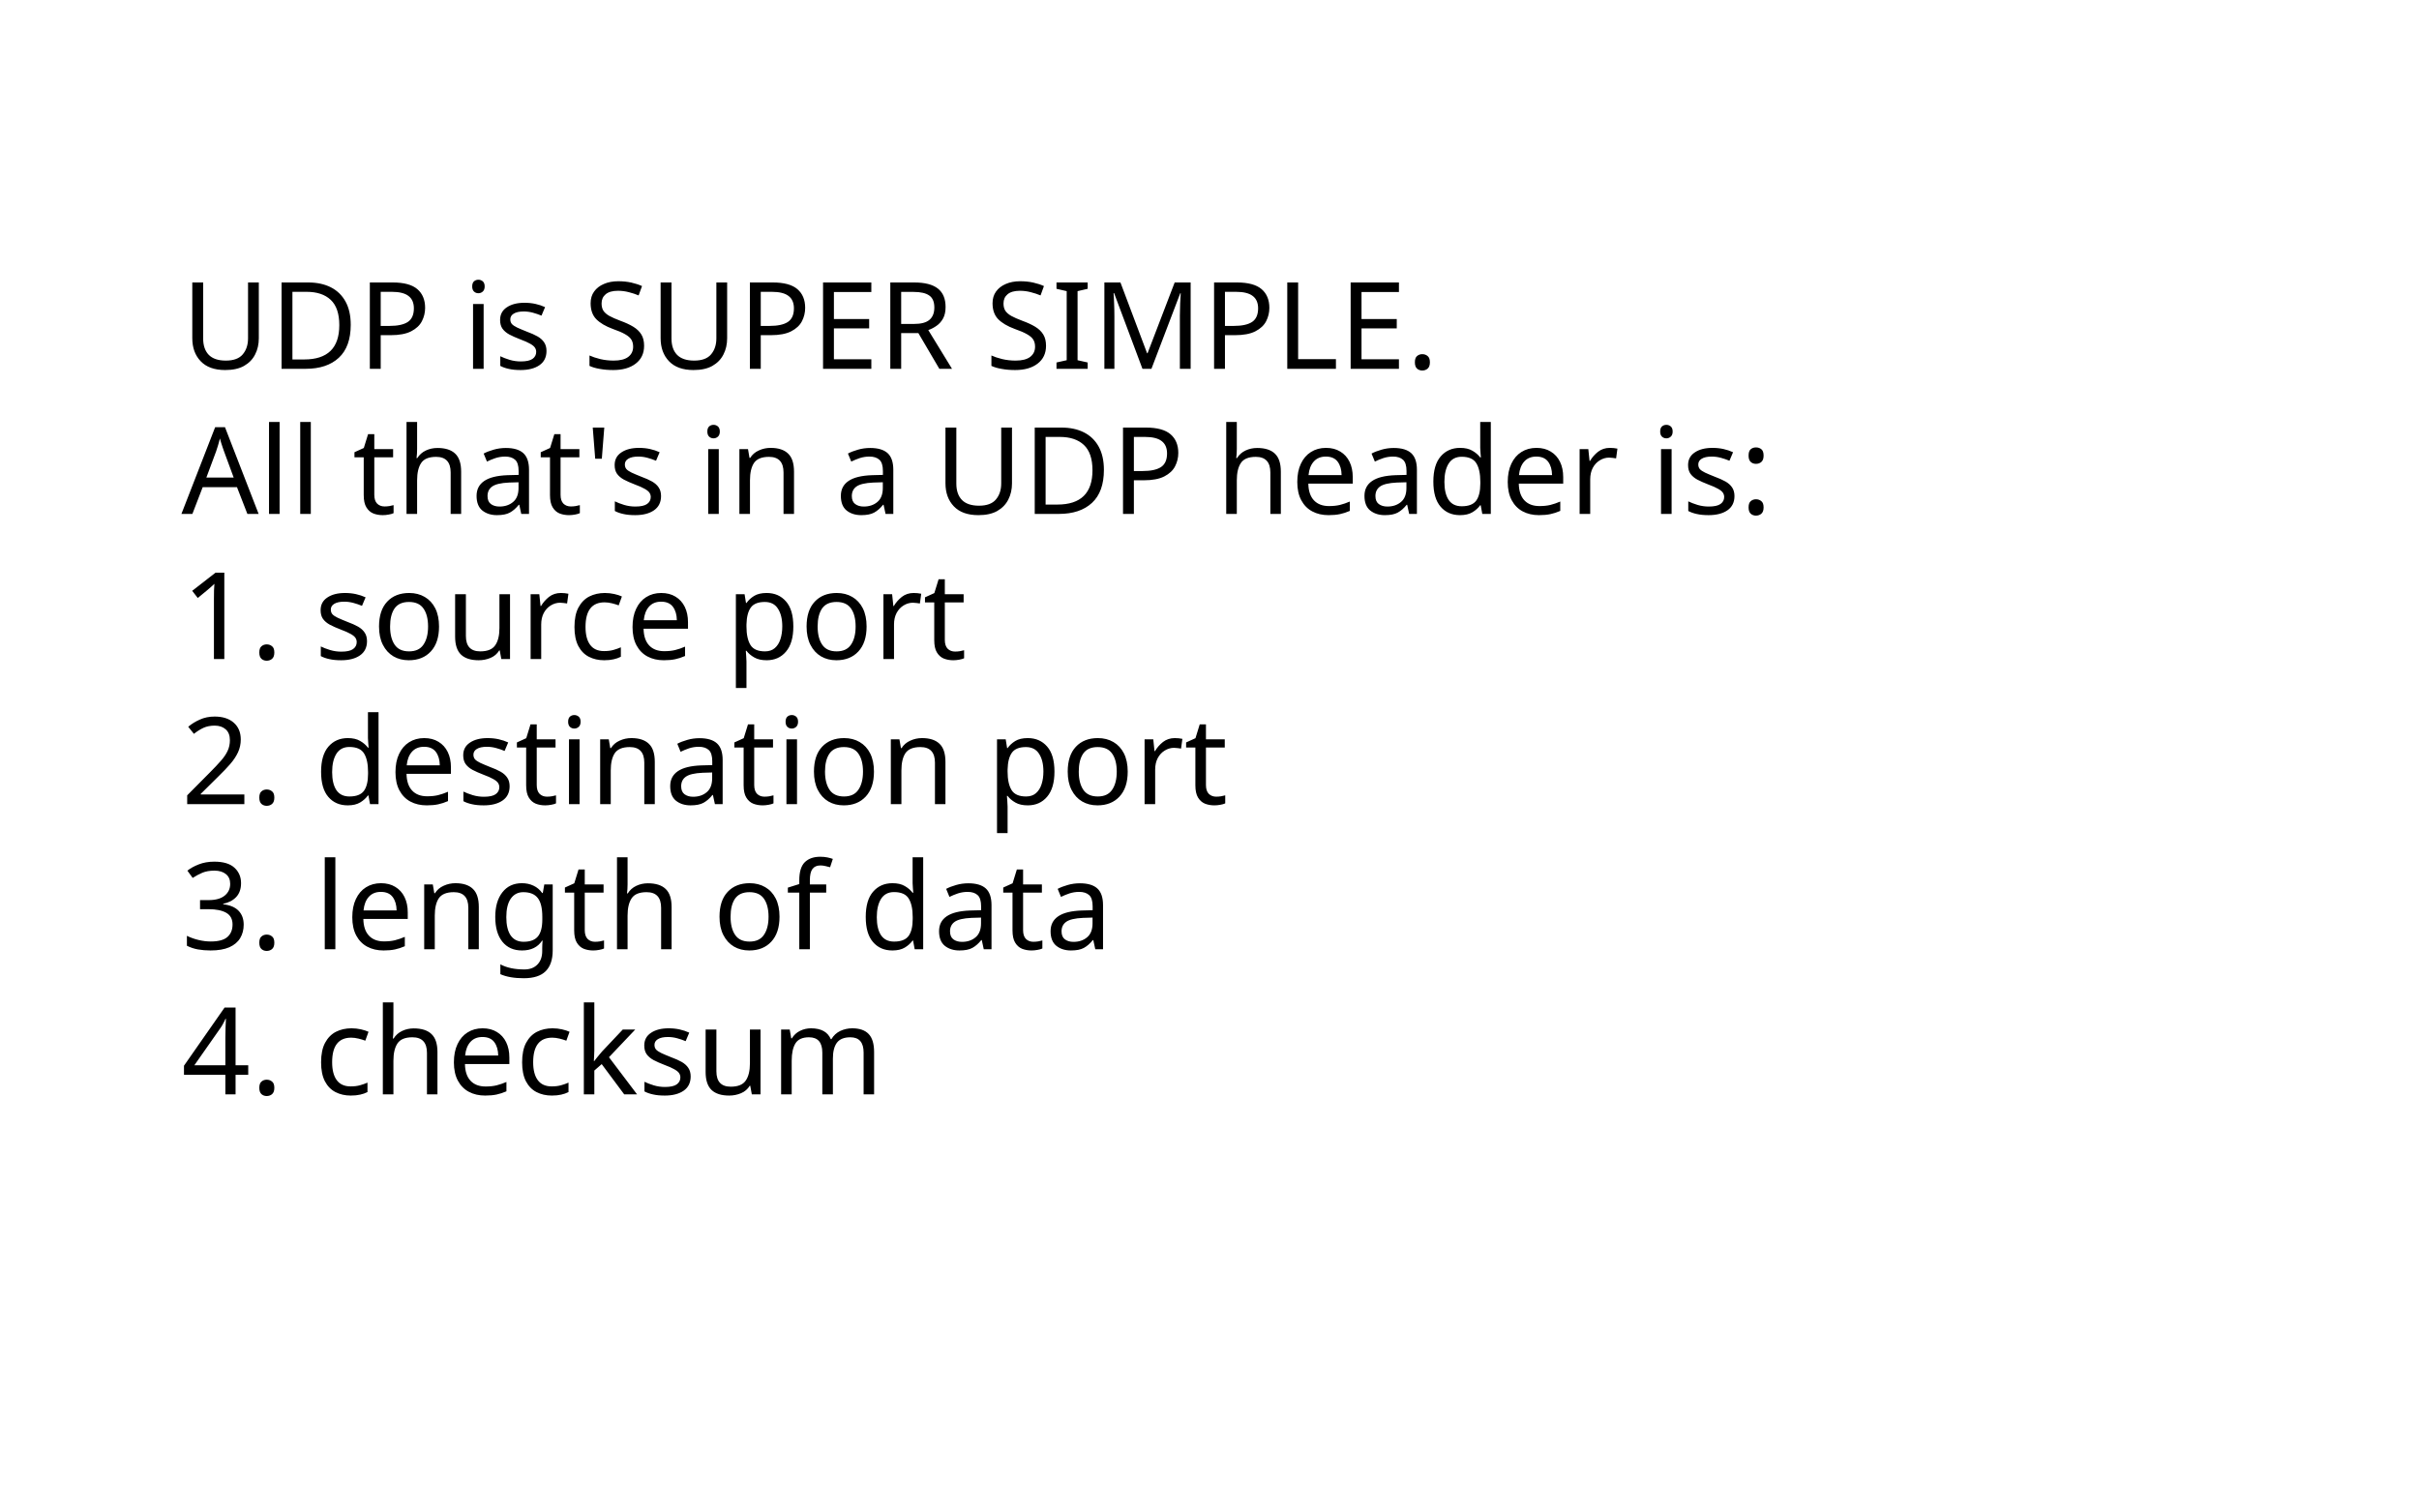
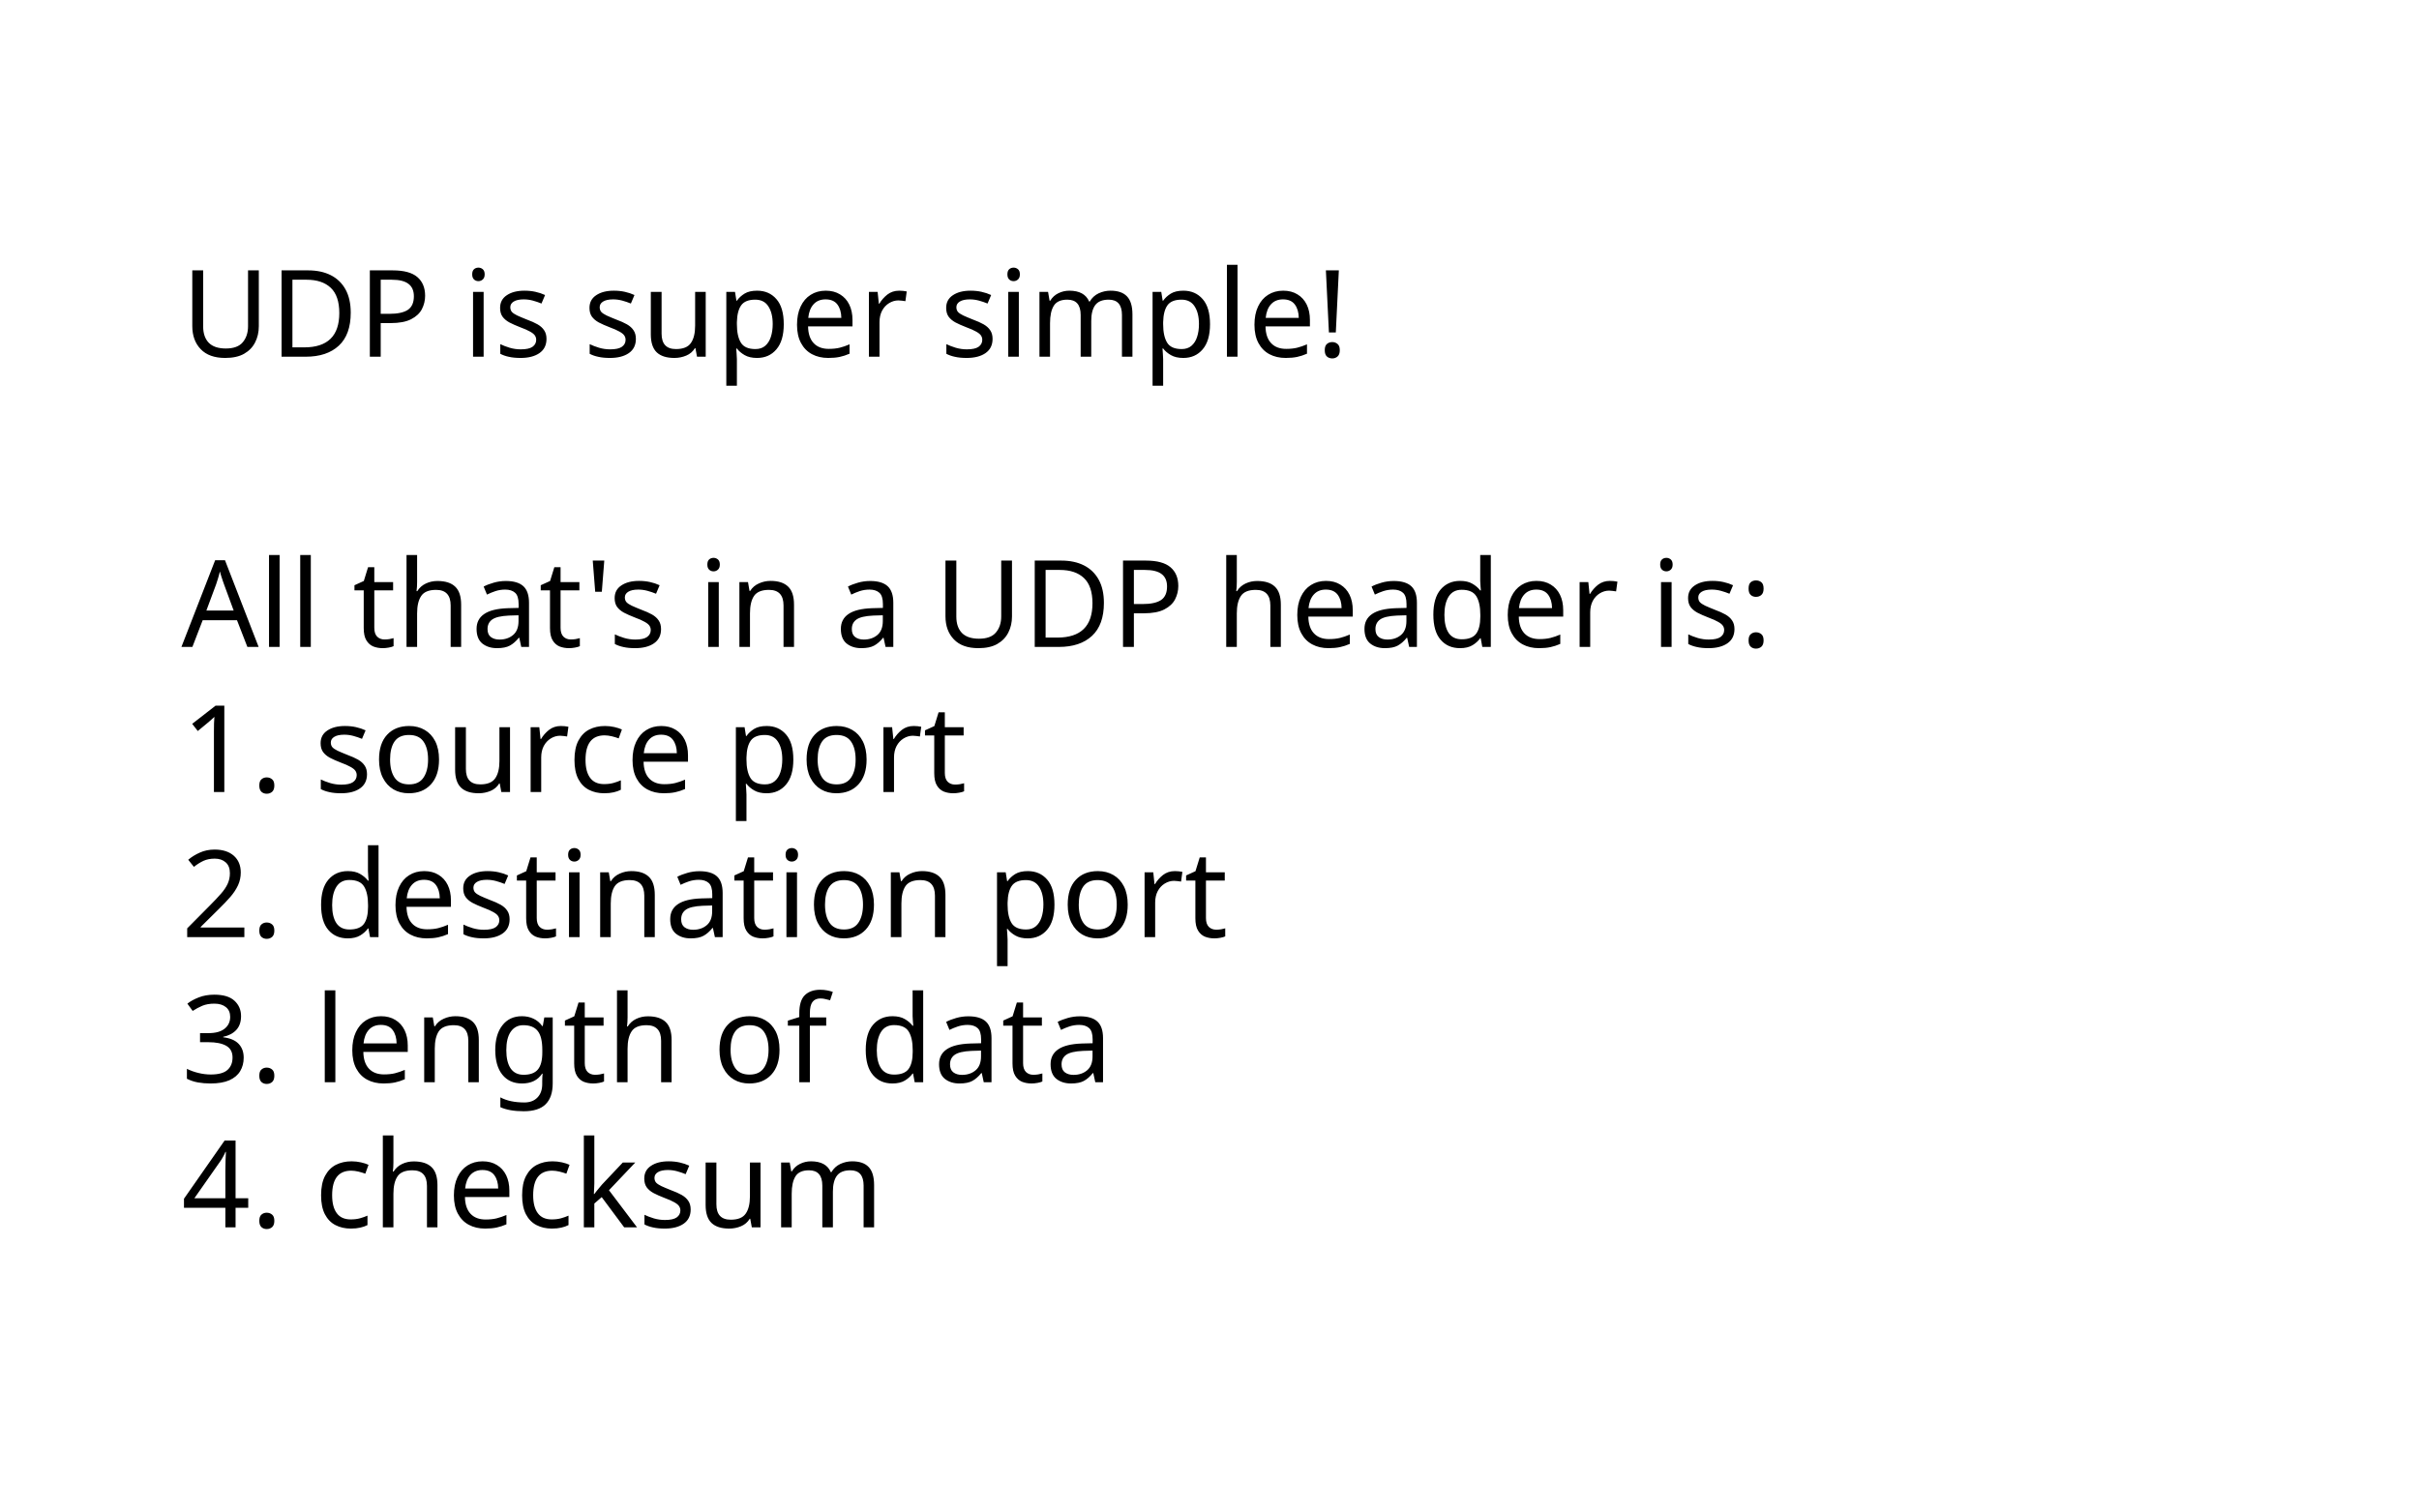
<svg xmlns="http://www.w3.org/2000/svg" width="400" height="250">
-   <text x="30" y="61.0" style="white-space: pre; font-size:20px;font-family:juliabold;">
-     <tspan x="30" y="61.0">UDP is SUPER SIMPLE.</tspan>
-     <tspan x="30" y="85.0">All that's in a UDP header is:</tspan>
-     <tspan x="30" y="109.0">1. source port</tspan>
-     <tspan x="30" y="133.0">2. destination port</tspan>
-     <tspan x="30" y="157.0">3. length of data</tspan>
-     <tspan x="30" y="181.0">4. checksum</tspan>
-     <tspan x="30" y="205.0" />
+   <text x="30" y="59.0" style="white-space: pre; font-size:20px;font-family:juliabold;">
+     <tspan x="30" y="59.0">UDP is super simple!</tspan>
+     <tspan x="30" y="83.0" />
+     <tspan x="30" y="107.0">All that's in a UDP header is:</tspan>
+     <tspan x="30" y="131.0">1. source port</tspan>
+     <tspan x="30" y="155.0">2. destination port</tspan>
+     <tspan x="30" y="179.0">3. length of data</tspan>
+     <tspan x="30" y="203.0">4. checksum</tspan>
+     <tspan x="30" y="227.0" />
  </text>
</svg>
